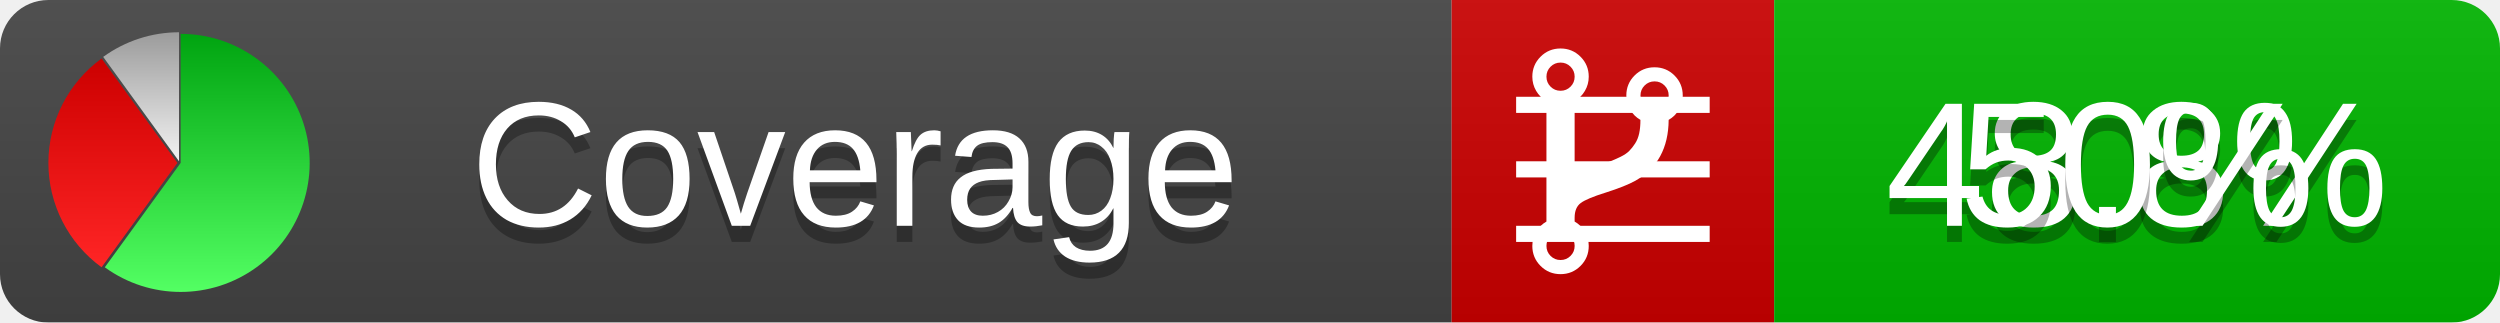
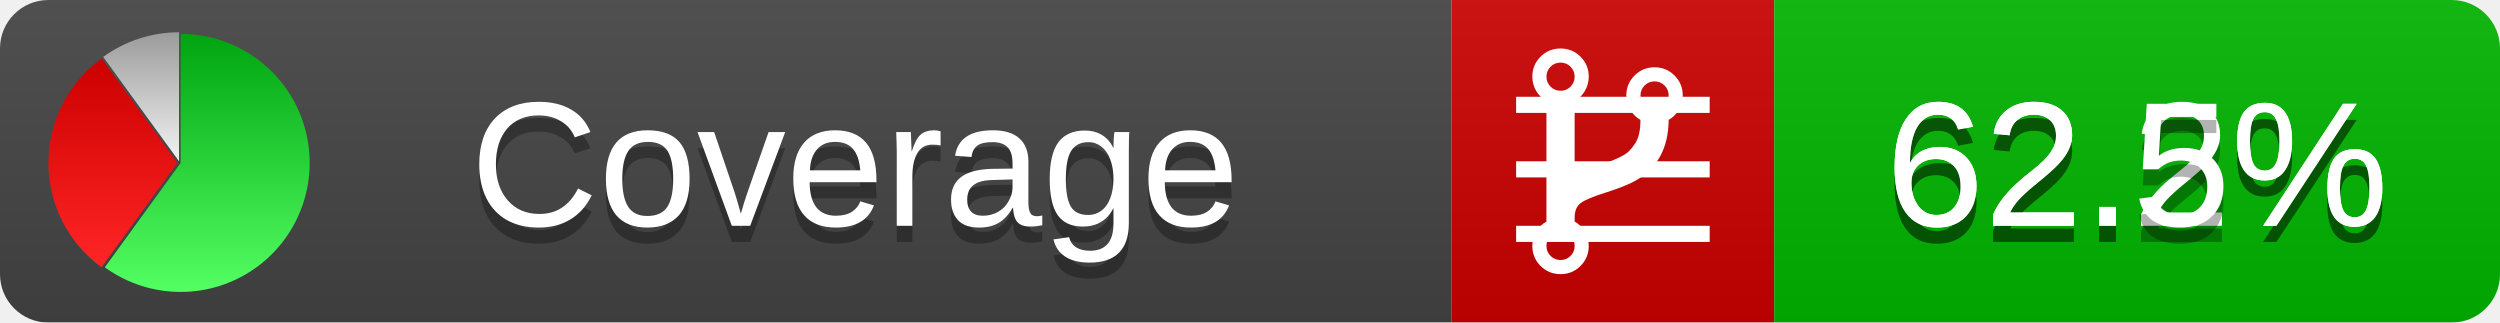
<svg xmlns="http://www.w3.org/2000/svg" xmlns:xlink="http://www.w3.org/1999/xlink" width="155" height="20">
  <style type="text/css">
          
            @keyframes fadeout {
              0 % { visibility: visible; opacity: 1; }
              40% { visibility: visible; opacity: 1; }
              50% { visibility: hidden; opacity: 0; }
              90% { visibility: hidden; opacity: 0; }
              100% { visibility: visible; opacity: 1; }
            }
            @keyframes fadein {
              0% { visibility: hidden; opacity: 0; }
              40% { visibility: hidden; opacity: 0; }
              50% { visibility: visible; opacity: 1; }
              90% { visibility: visible; opacity: 1; }
              100% { visibility: hidden; opacity: 0; }
            }
            .linecoverage {
                animation-duration: 10s;
                animation-name: fadeout;
                animation-iteration-count: infinite;
            }
            .branchcoverage {
                animation-duration: 10s;
                animation-name: fadein;
                animation-iteration-count: infinite;
            }
          
    </style>
  <defs>
    <linearGradient id="gradient" x2="0" y2="100%">
      <stop offset="0" stop-color="#bbb" stop-opacity=".1" />
      <stop offset="1" stop-opacity=".1" />
    </linearGradient>
    <linearGradient id="green" x2="0" y2="100%">
      <stop offset="0" stop-color="#00A410" />
      <stop offset="1" stop-color="#53FF63" />
    </linearGradient>
    <linearGradient id="red" x2="0" y2="100%">
      <stop offset="0" stop-color="#C00" />
      <stop offset="1" stop-color="#FF2525" />
    </linearGradient>
    <linearGradient id="gray" x2="0" y2="100%">
      <stop offset="0" stop-color="#9B9B9B" />
      <stop offset="1" stop-color="#F3F3F3" />
    </linearGradient>
    <mask id="mask">
      <rect width="155" height="20" rx="3" fill="#fff" />
    </mask>
    <g id="icon">
      <path style="fill:url(#green);" d="M205,202.5 l0,-200 a200,200 0 1,1 -117.558,361.803 z" />
      <path style="fill:url(#red);" d="M200,202.5 l-117.558,161.803 a200,200 0 0,1 0,-323.607 z" />
      <path style="fill:url(#gray);" d="M202.5,200 l-117.558,-161.803 a200,200 0 0,1 117.558,-38.196 z" />
    </g>
  </defs>
  <g mask="url(#mask)">
    <rect x="0" y="0" width="90" height="20" fill="#444" />
    <rect x="90" y="0" width="20" height="20" fill="#c00" />
    <rect x="110" y="0" width="45" height="20" fill="#00B600" />
    <rect x="0" y="0" width="155" height="20" fill="url(#gradient)" />
  </g>
  <g>
    <path class="linecoverage" stroke="#fff" d="M94 6.5 h12 M94 10.5 h12 M94 14.5 h12" />
    <path class="branchcoverage" fill="#fff" d="m 97.628,15.247 q 0,-0.364 -0.255,-0.619 -0.255,-0.255 -0.619,-0.255 -0.364,0 -0.619,0.255 -0.255,0.255 -0.255,0.619 0,0.364 0.255,0.619 0.255,0.255 0.619,0.255 0.364,0 0.619,-0.255 0.255,-0.255 0.255,-0.619 z m 0,-10.493 q 0,-0.364 -0.255,-0.619 -0.255,-0.255 -0.619,-0.255 -0.364,0 -0.619,0.255 -0.255,0.255 -0.255,0.619 0,0.364 0.255,0.619 0.255,0.255 0.619,0.255 0.364,0 0.619,-0.255 0.255,-0.255 0.255,-0.619 z m 5.83,1.166 q 0,-0.364 -0.255,-0.619 -0.255,-0.255 -0.619,-0.255 -0.364,0 -0.619,0.255 -0.255,0.255 -0.255,0.619 0,0.364 0.255,0.619 0.255,0.255 0.619,0.255 0.364,0 0.619,-0.255 0.255,-0.255 0.255,-0.619 z m 0.874,0 q 0,0.474 -0.237,0.879 -0.237,0.405 -0.638,0.633 -0.018,2.614 -2.059,3.771 -0.619,0.346 -1.849,0.738 -1.166,0.364 -1.544,0.647 -0.378,0.282 -0.378,0.911 l 0,0.237 q 0.401,0.228 0.638,0.633 0.237,0.405 0.237,0.879 0,0.729 -0.51,1.239 -0.51,0.51 -1.239,0.51 -0.729,0 -1.239,-0.51 -0.51,-0.51 -0.51,-1.239 0,-0.474 0.237,-0.879 0.237,-0.405 0.638,-0.633 l 0,-7.469 q -0.401,-0.228 -0.638,-0.633 -0.237,-0.405 -0.237,-0.879 0,-0.729 0.51,-1.239 0.51,-0.51 1.239,-0.51 0.729,0 1.239,0.51 0.51,0.51 0.51,1.239 0,0.474 -0.237,0.879 -0.237,0.405 -0.638,0.633 l 0,4.527 q 0.492,-0.237 1.403,-0.519 0.501,-0.155 0.797,-0.269 0.296,-0.114 0.642,-0.282 0.346,-0.169 0.537,-0.36 0.191,-0.191 0.369,-0.465 0.178,-0.273 0.255,-0.633 0.077,-0.36 0.077,-0.833 -0.401,-0.228 -0.638,-0.633 -0.237,-0.405 -0.237,-0.879 0,-0.729 0.51,-1.239 0.51,-0.51 1.239,-0.51 0.729,0 1.239,0.51 0.51,0.51 0.51,1.239 z" />
  </g>
  <g fill="#fff" text-anchor="middle" font-family="Verdana,Arial,Geneva,sans-serif" font-size="11">
    <a xlink:href="https://github.com/danielpalme/ReportGenerator" target="_top">
      <use xlink:href="#icon" transform="translate(3,2) scale(.04)" />
    </a>
    <text x="53" y="15" fill="#010101" fill-opacity=".3">Coverage</text>
    <text x="53" y="14" fill="#fff">Coverage</text>
-     <text class="linecoverage" x="132.5" y="15" fill="#010101" fill-opacity=".3">48.8%</text>
-     <text class="linecoverage" x="132.5" y="14">48.8%</text>
-     <text class="branchcoverage" x="132.5" y="15" fill="#010101" fill-opacity=".3">50%</text>
-     <text class="branchcoverage" x="132.5" y="14">50%</text>
+     <text class="linecoverage" x="132.5" y="15" fill="#010101" fill-opacity=".3">62.2%</text>
+     <text class="linecoverage" x="132.5" y="14">62.2%</text>
+     <text class="branchcoverage" x="132.5" y="15" fill="#010101" fill-opacity=".3">62.5%</text>
+     <text class="branchcoverage" x="132.5" y="14">62.5%</text>
  </g>
  <g>
    <rect class="linecoverage" x="90" y="0" width="65" height="20" fill-opacity="0" />
    <rect class="branchcoverage" x="90" y="0" width="65" height="20" fill-opacity="0" />
  </g>
</svg>
